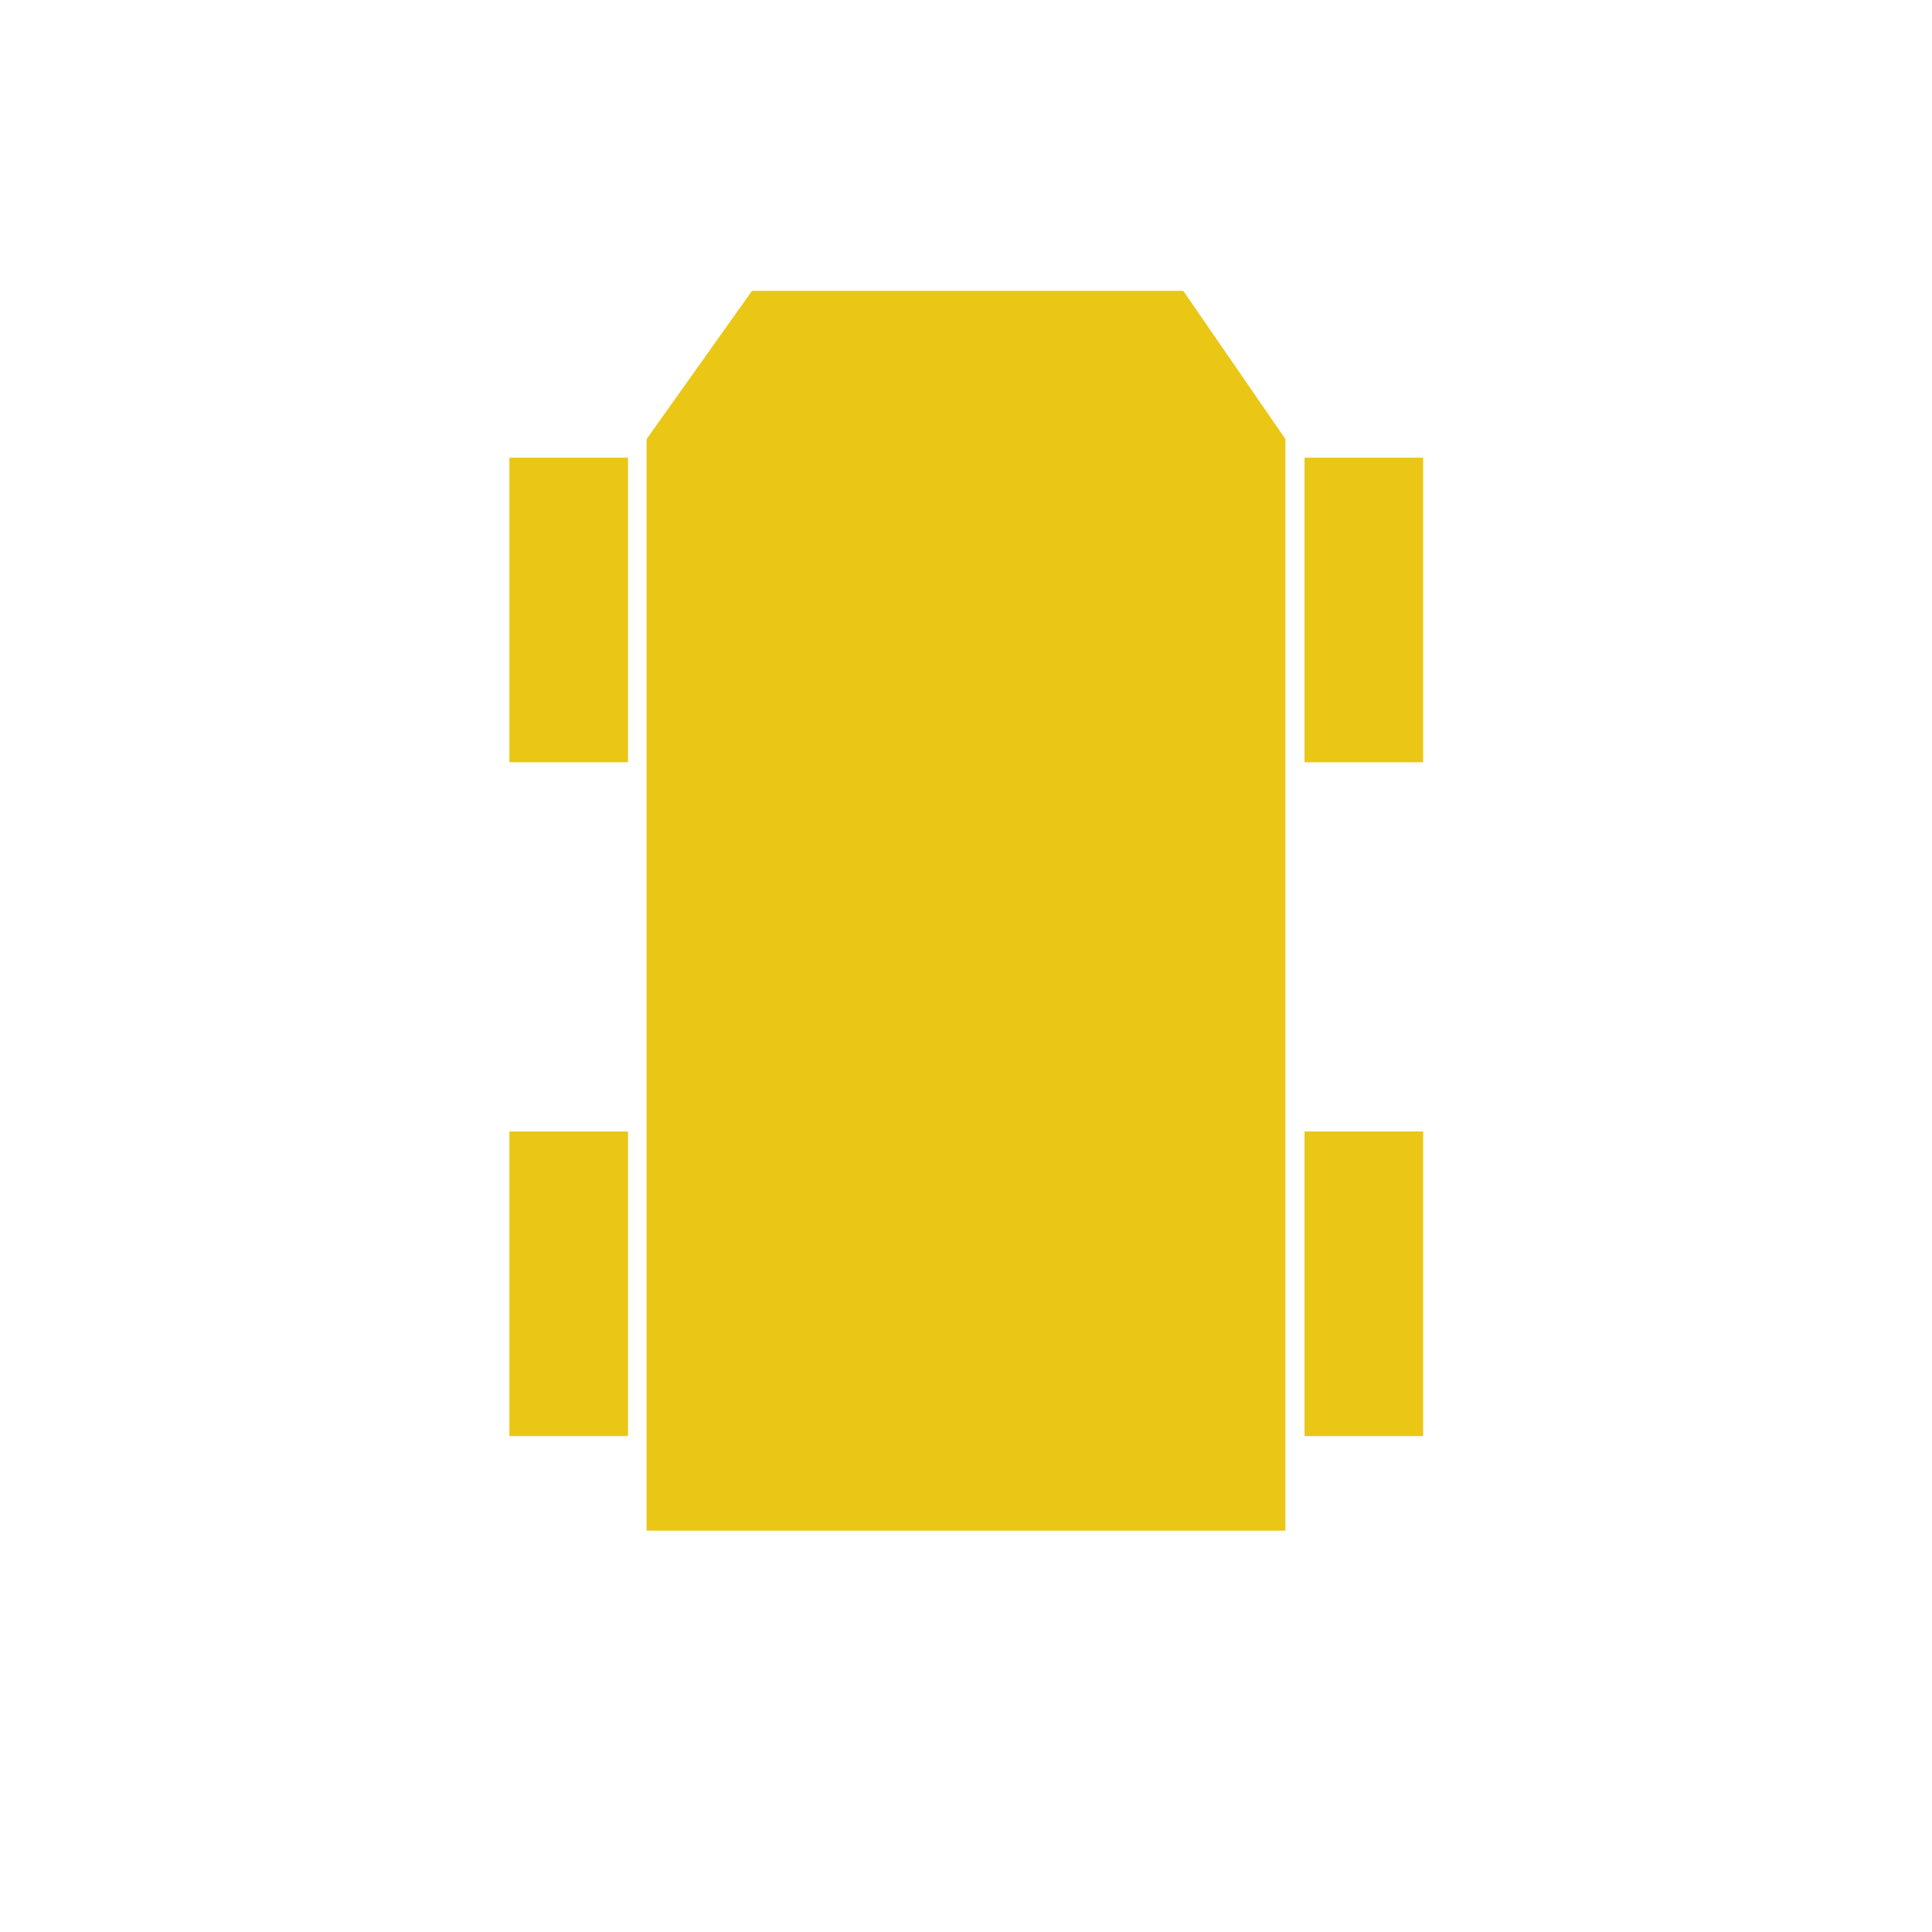
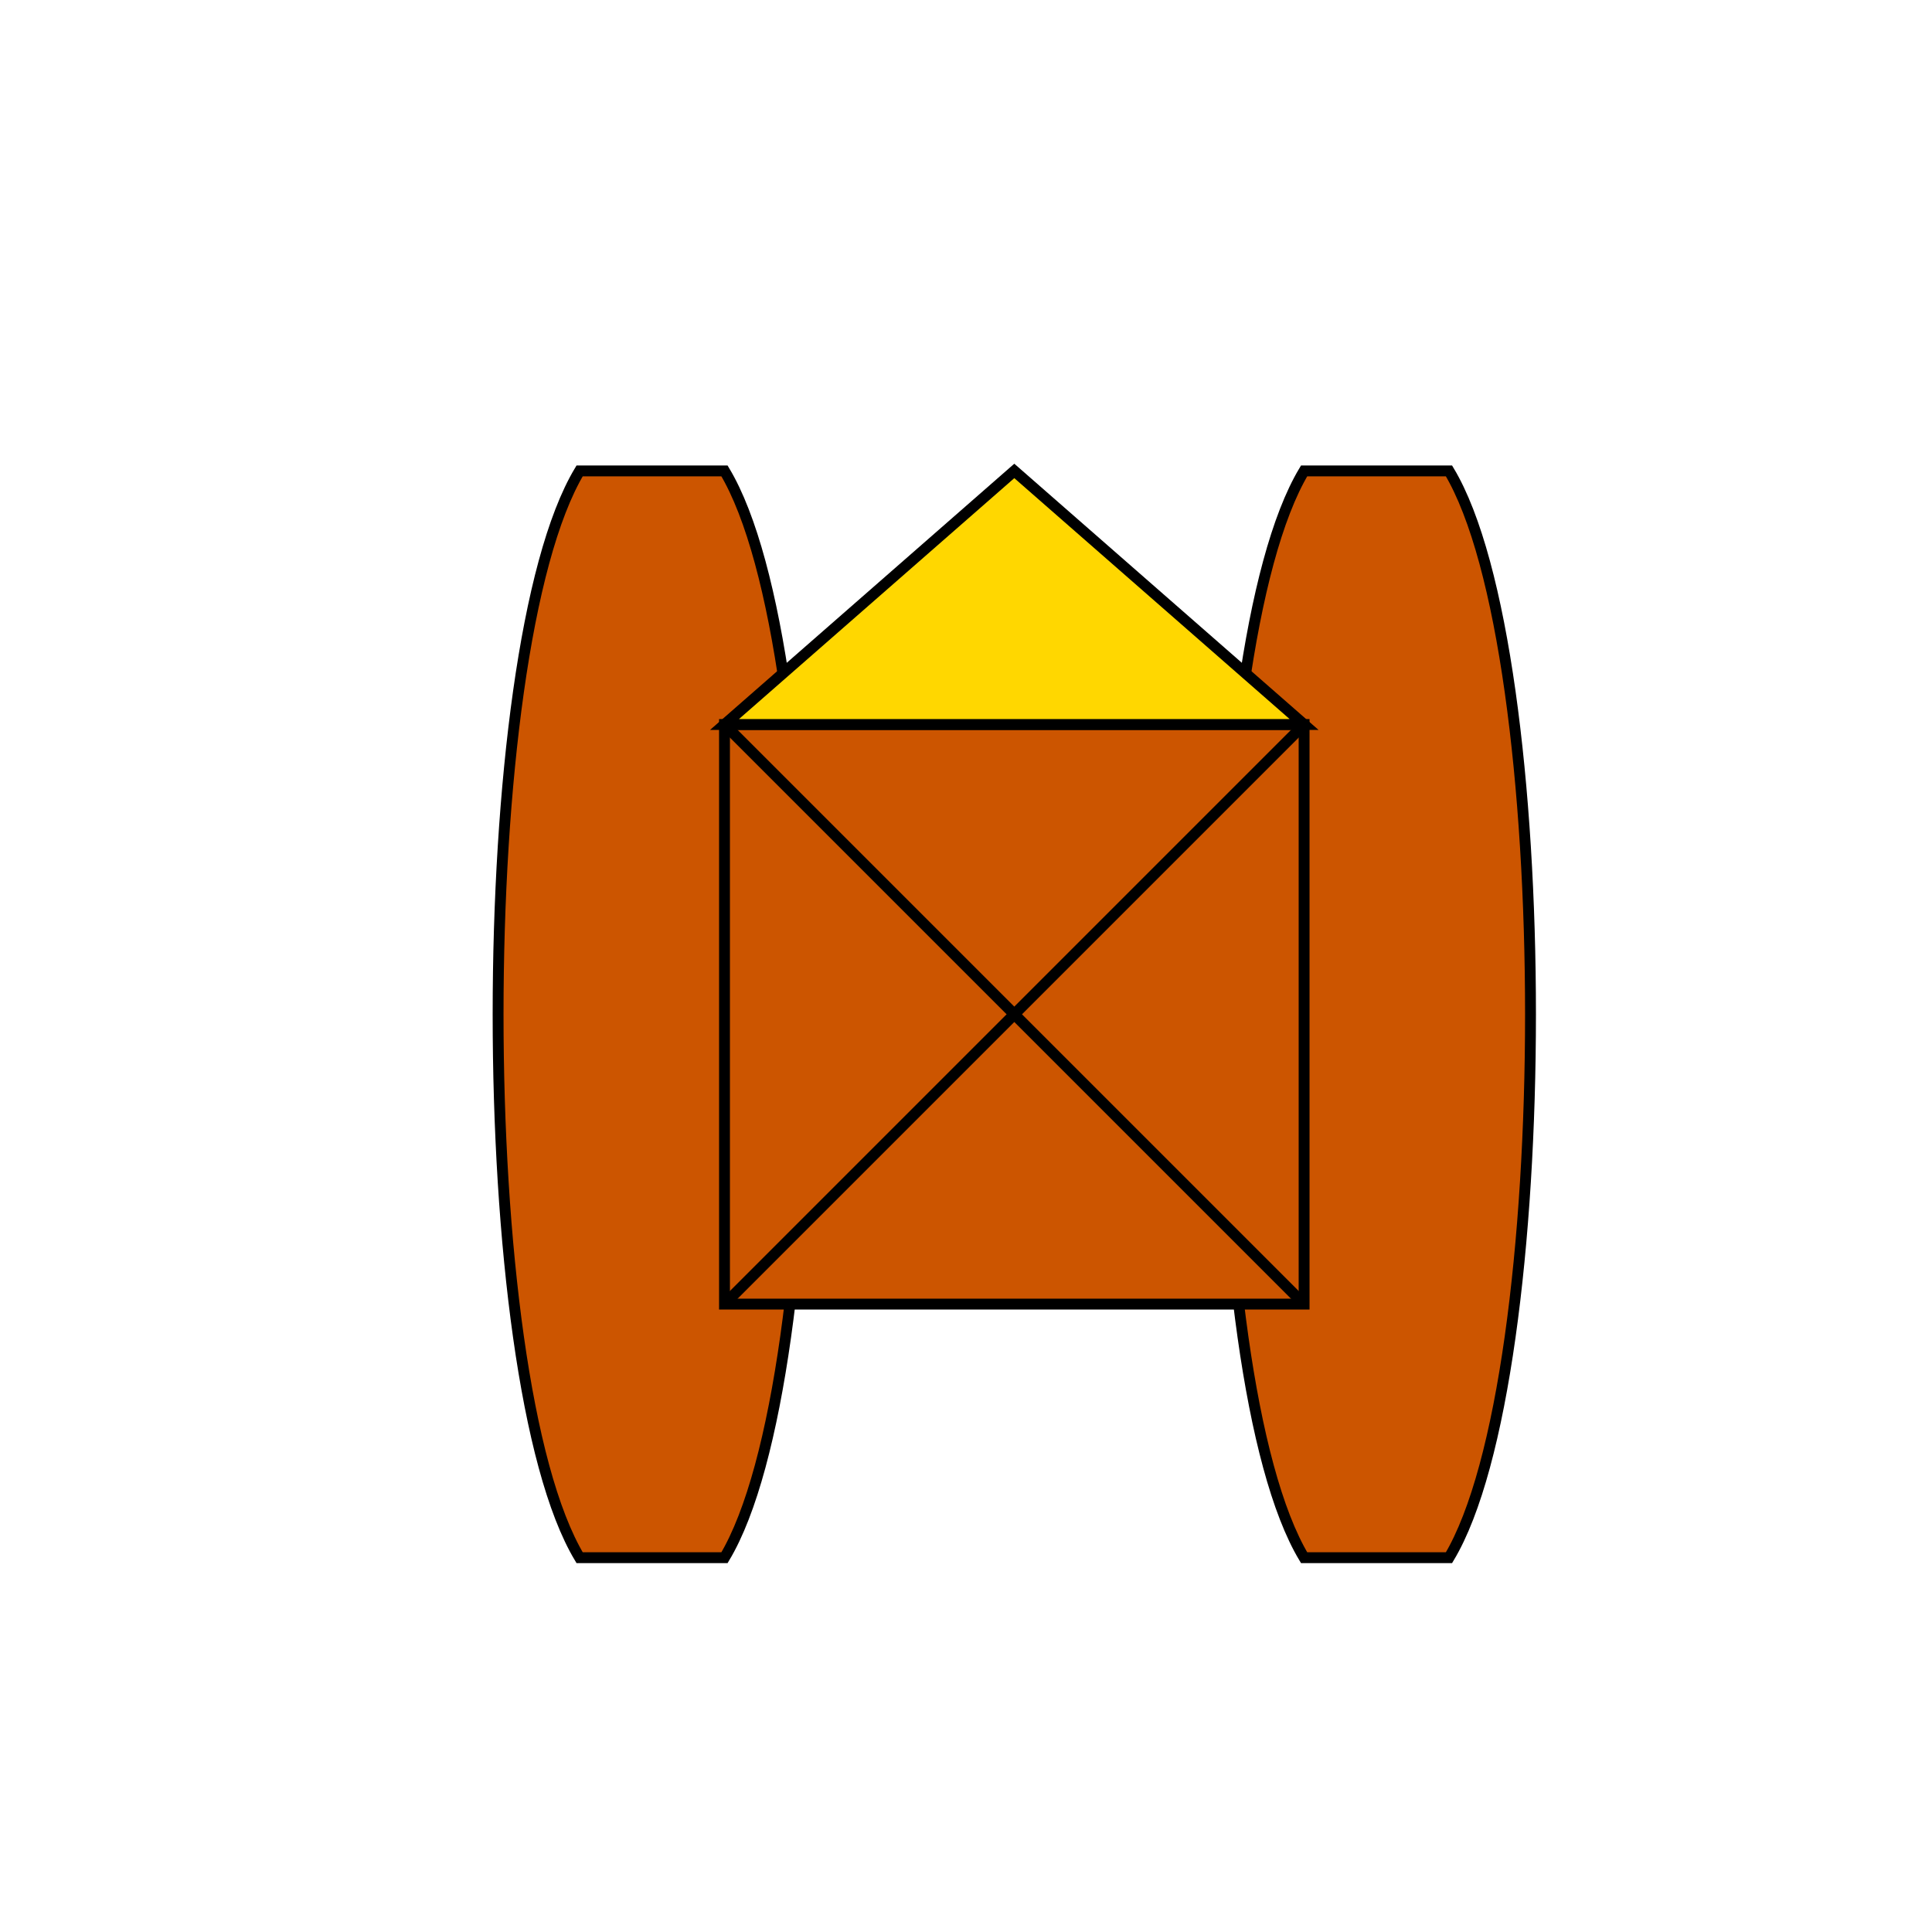
- <svg xmlns="http://www.w3.org/2000/svg" width="256" height="256" viewBox="0 0 67.733 67.733" version="1.1" id="svg8">
-   <defs id="defs2" />
-   <g id="layer1" transform="translate(0,-229.2666)">
-     <path style="fill:#eac615;fill-opacity:1;stroke:none;stroke-width:2.377;stroke-linecap:round;stroke-miterlimit:4;stroke-dasharray:none;stroke-opacity:1" d="m 22.669,244.66 3.695,-5.197 h 15.119 l 3.581,5.197 0,38.27 H 22.669 Z" id="rect815" />
-     <rect style="fill:#eac615;fill-opacity:1;stroke:none;stroke-width:2.2;stroke-linecap:round;stroke-miterlimit:4;stroke-dasharray:none;stroke-opacity:1" id="rect817" width="4.158" height="10.678" x="17.859" y="245.312" />
-     <rect style="fill:#eac615;fill-opacity:1;stroke:none;stroke-width:2.2;stroke-linecap:round;stroke-miterlimit:4;stroke-dasharray:none;stroke-opacity:1" id="rect817-3" width="4.158" height="10.678" x="45.735" y="245.312" />
-     <rect style="fill:#eac615;fill-opacity:1;stroke:none;stroke-width:2.2;stroke-linecap:round;stroke-miterlimit:4;stroke-dasharray:none;stroke-opacity:1" id="rect817-6" width="4.158" height="10.678" x="17.859" y="268.935" />
-     <rect style="fill:#eac615;fill-opacity:1;stroke:none;stroke-width:2.2;stroke-linecap:round;stroke-miterlimit:4;stroke-dasharray:none;stroke-opacity:1" id="rect817-3-7" width="4.158" height="10.678" x="45.735" y="268.935" />
+ <svg xmlns="http://www.w3.org/2000/svg" width="400" height="400" viewBox="0 0 400 400" version="1.1">
+   <g transform="translate(60, 60) scale(0.75)">
+     <path d="M80,50 C50,100 50,300 80,350 L120,350 C150,300 150,100 120,50 Z" fill="#CC5500" stroke="#000" stroke-width="3" />
+     <path d="M320,50 C350,100 350,300 320,350 L280,350 C250,300 250,100 280,50 Z" fill="#CC5500" stroke="#000" stroke-width="3" />
+     <rect x="120" y="120" width="160" height="160" fill="#CC5500" stroke="#000" stroke-width="3" />
+     <path d="M120,120 L200,50 L280,120 Z" fill="#FFD700" stroke="#000" stroke-width="3" />
+     <line x1="120" y1="120" x2="280" y2="280" stroke="#000" stroke-width="3" />
+     <line x1="280" y1="120" x2="120" y2="280" stroke="#000" stroke-width="3" />
  </g>
</svg>
